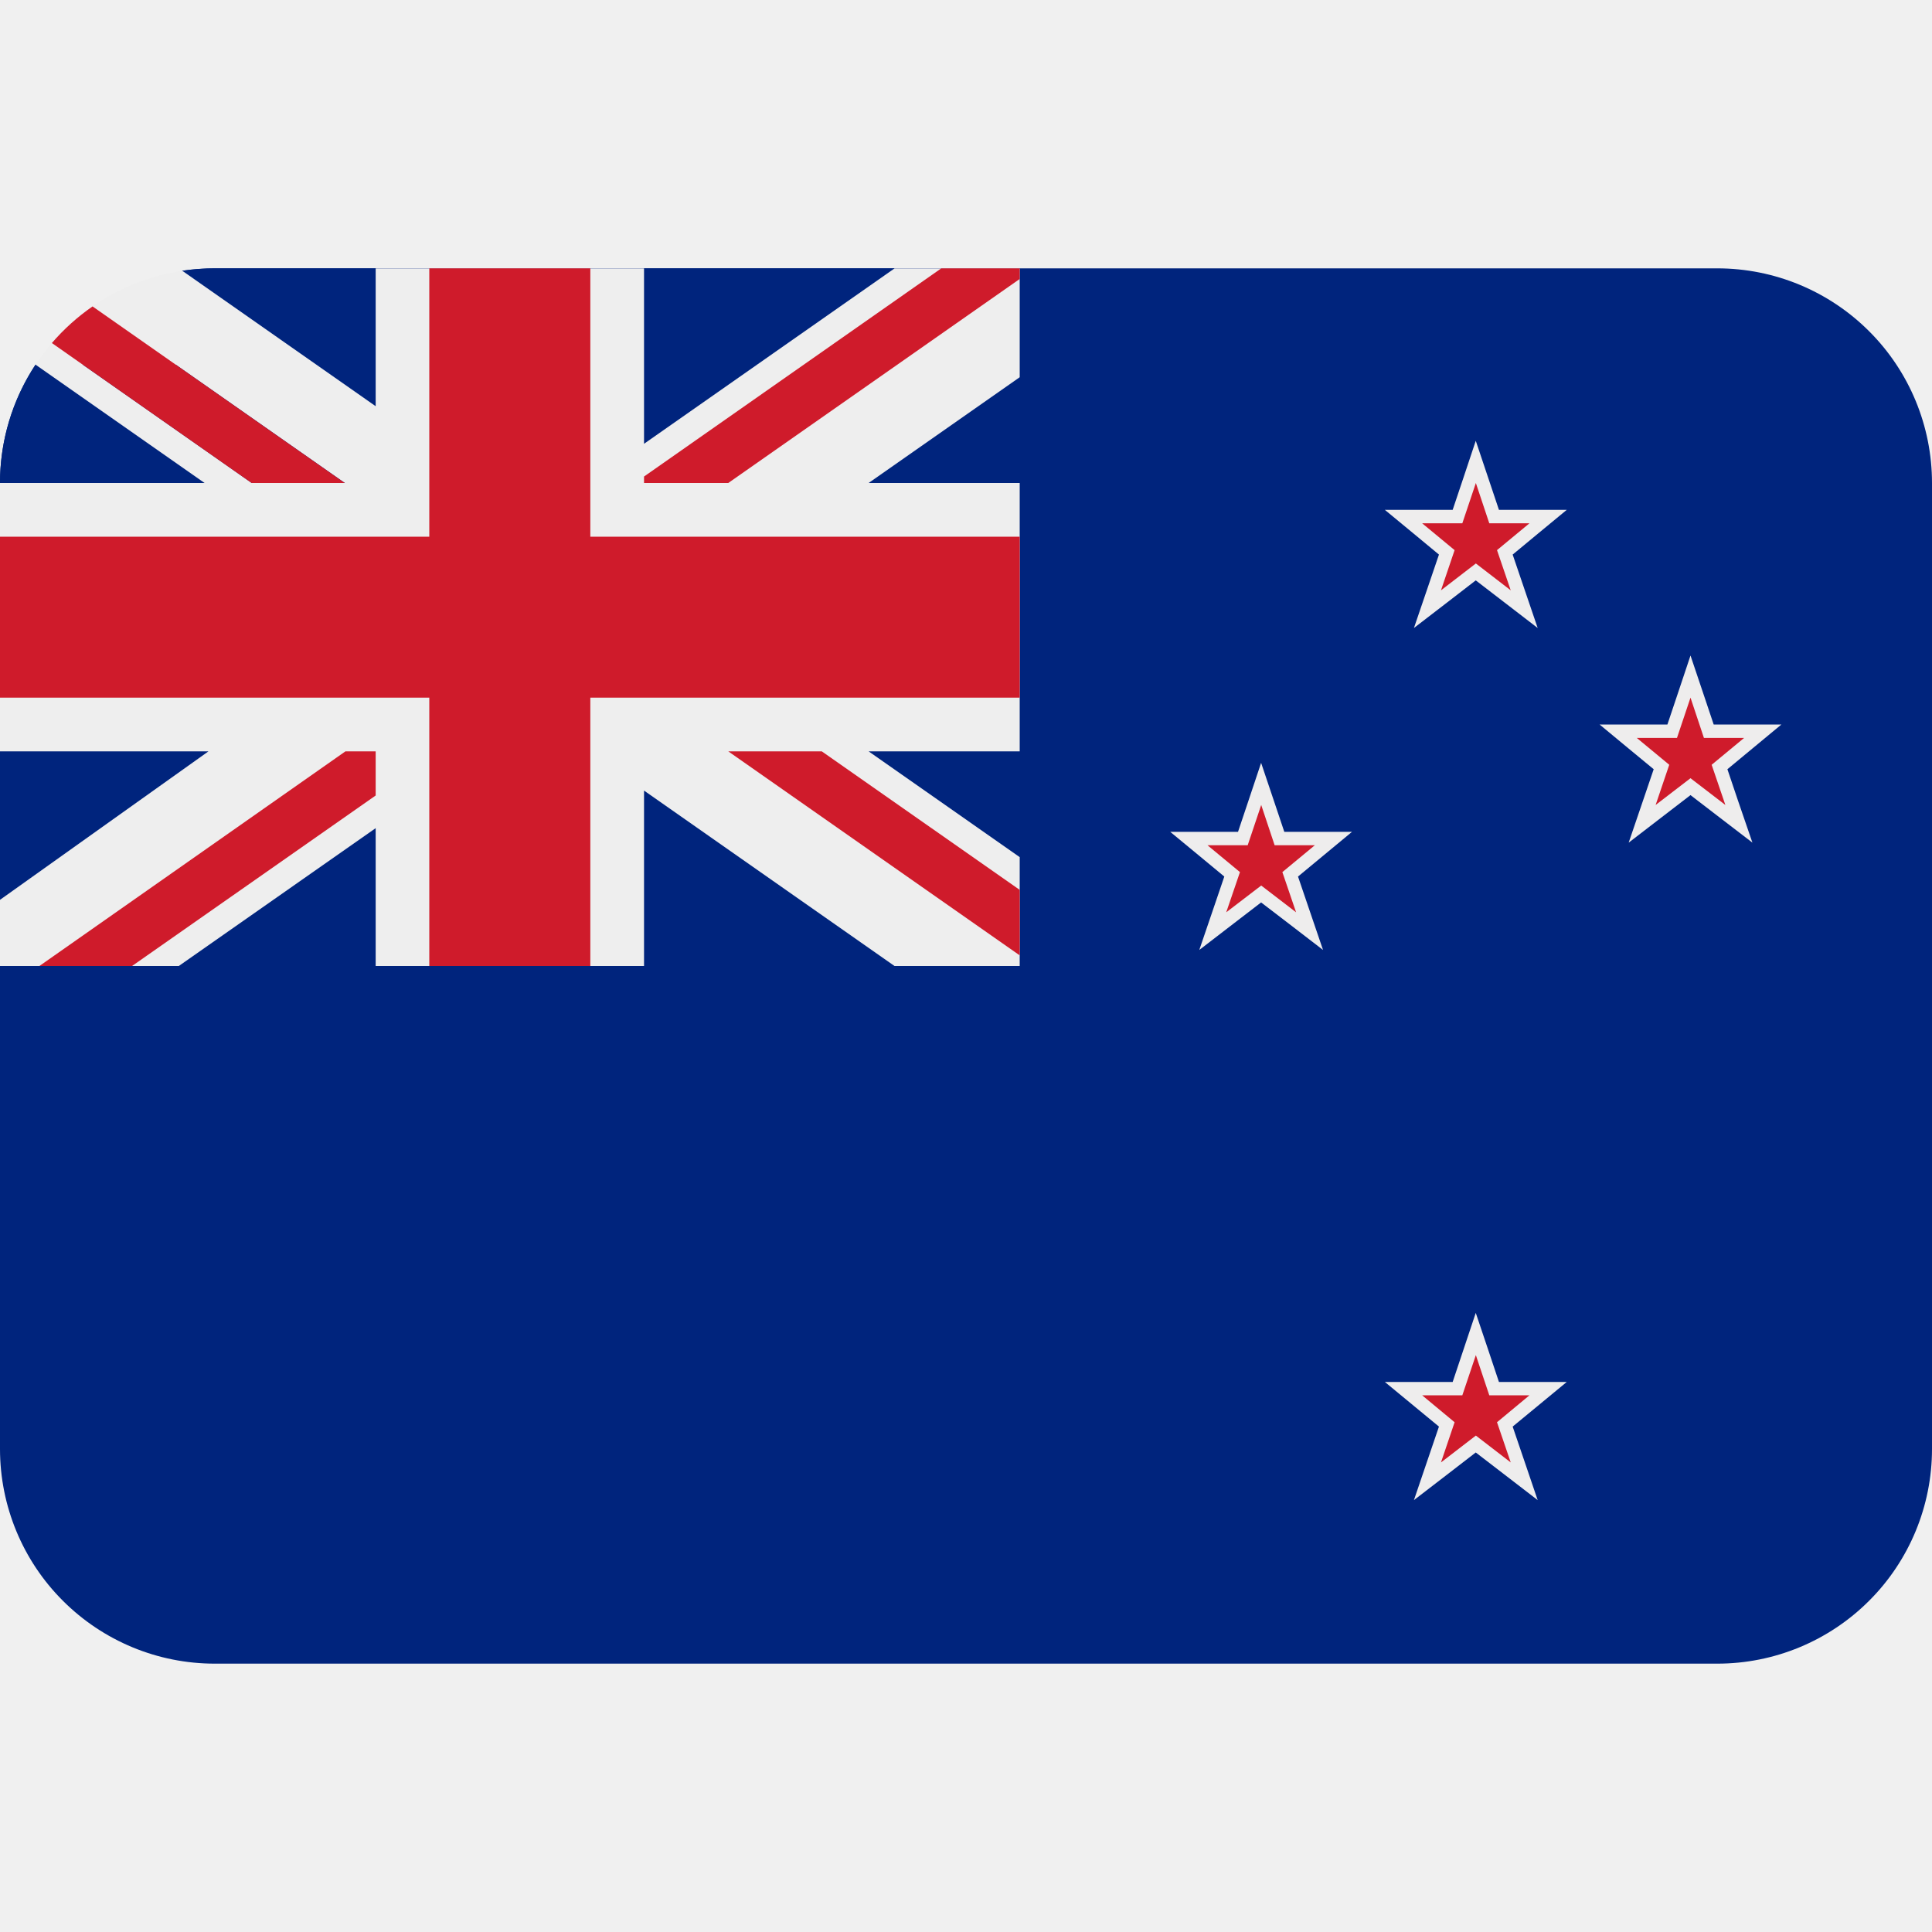
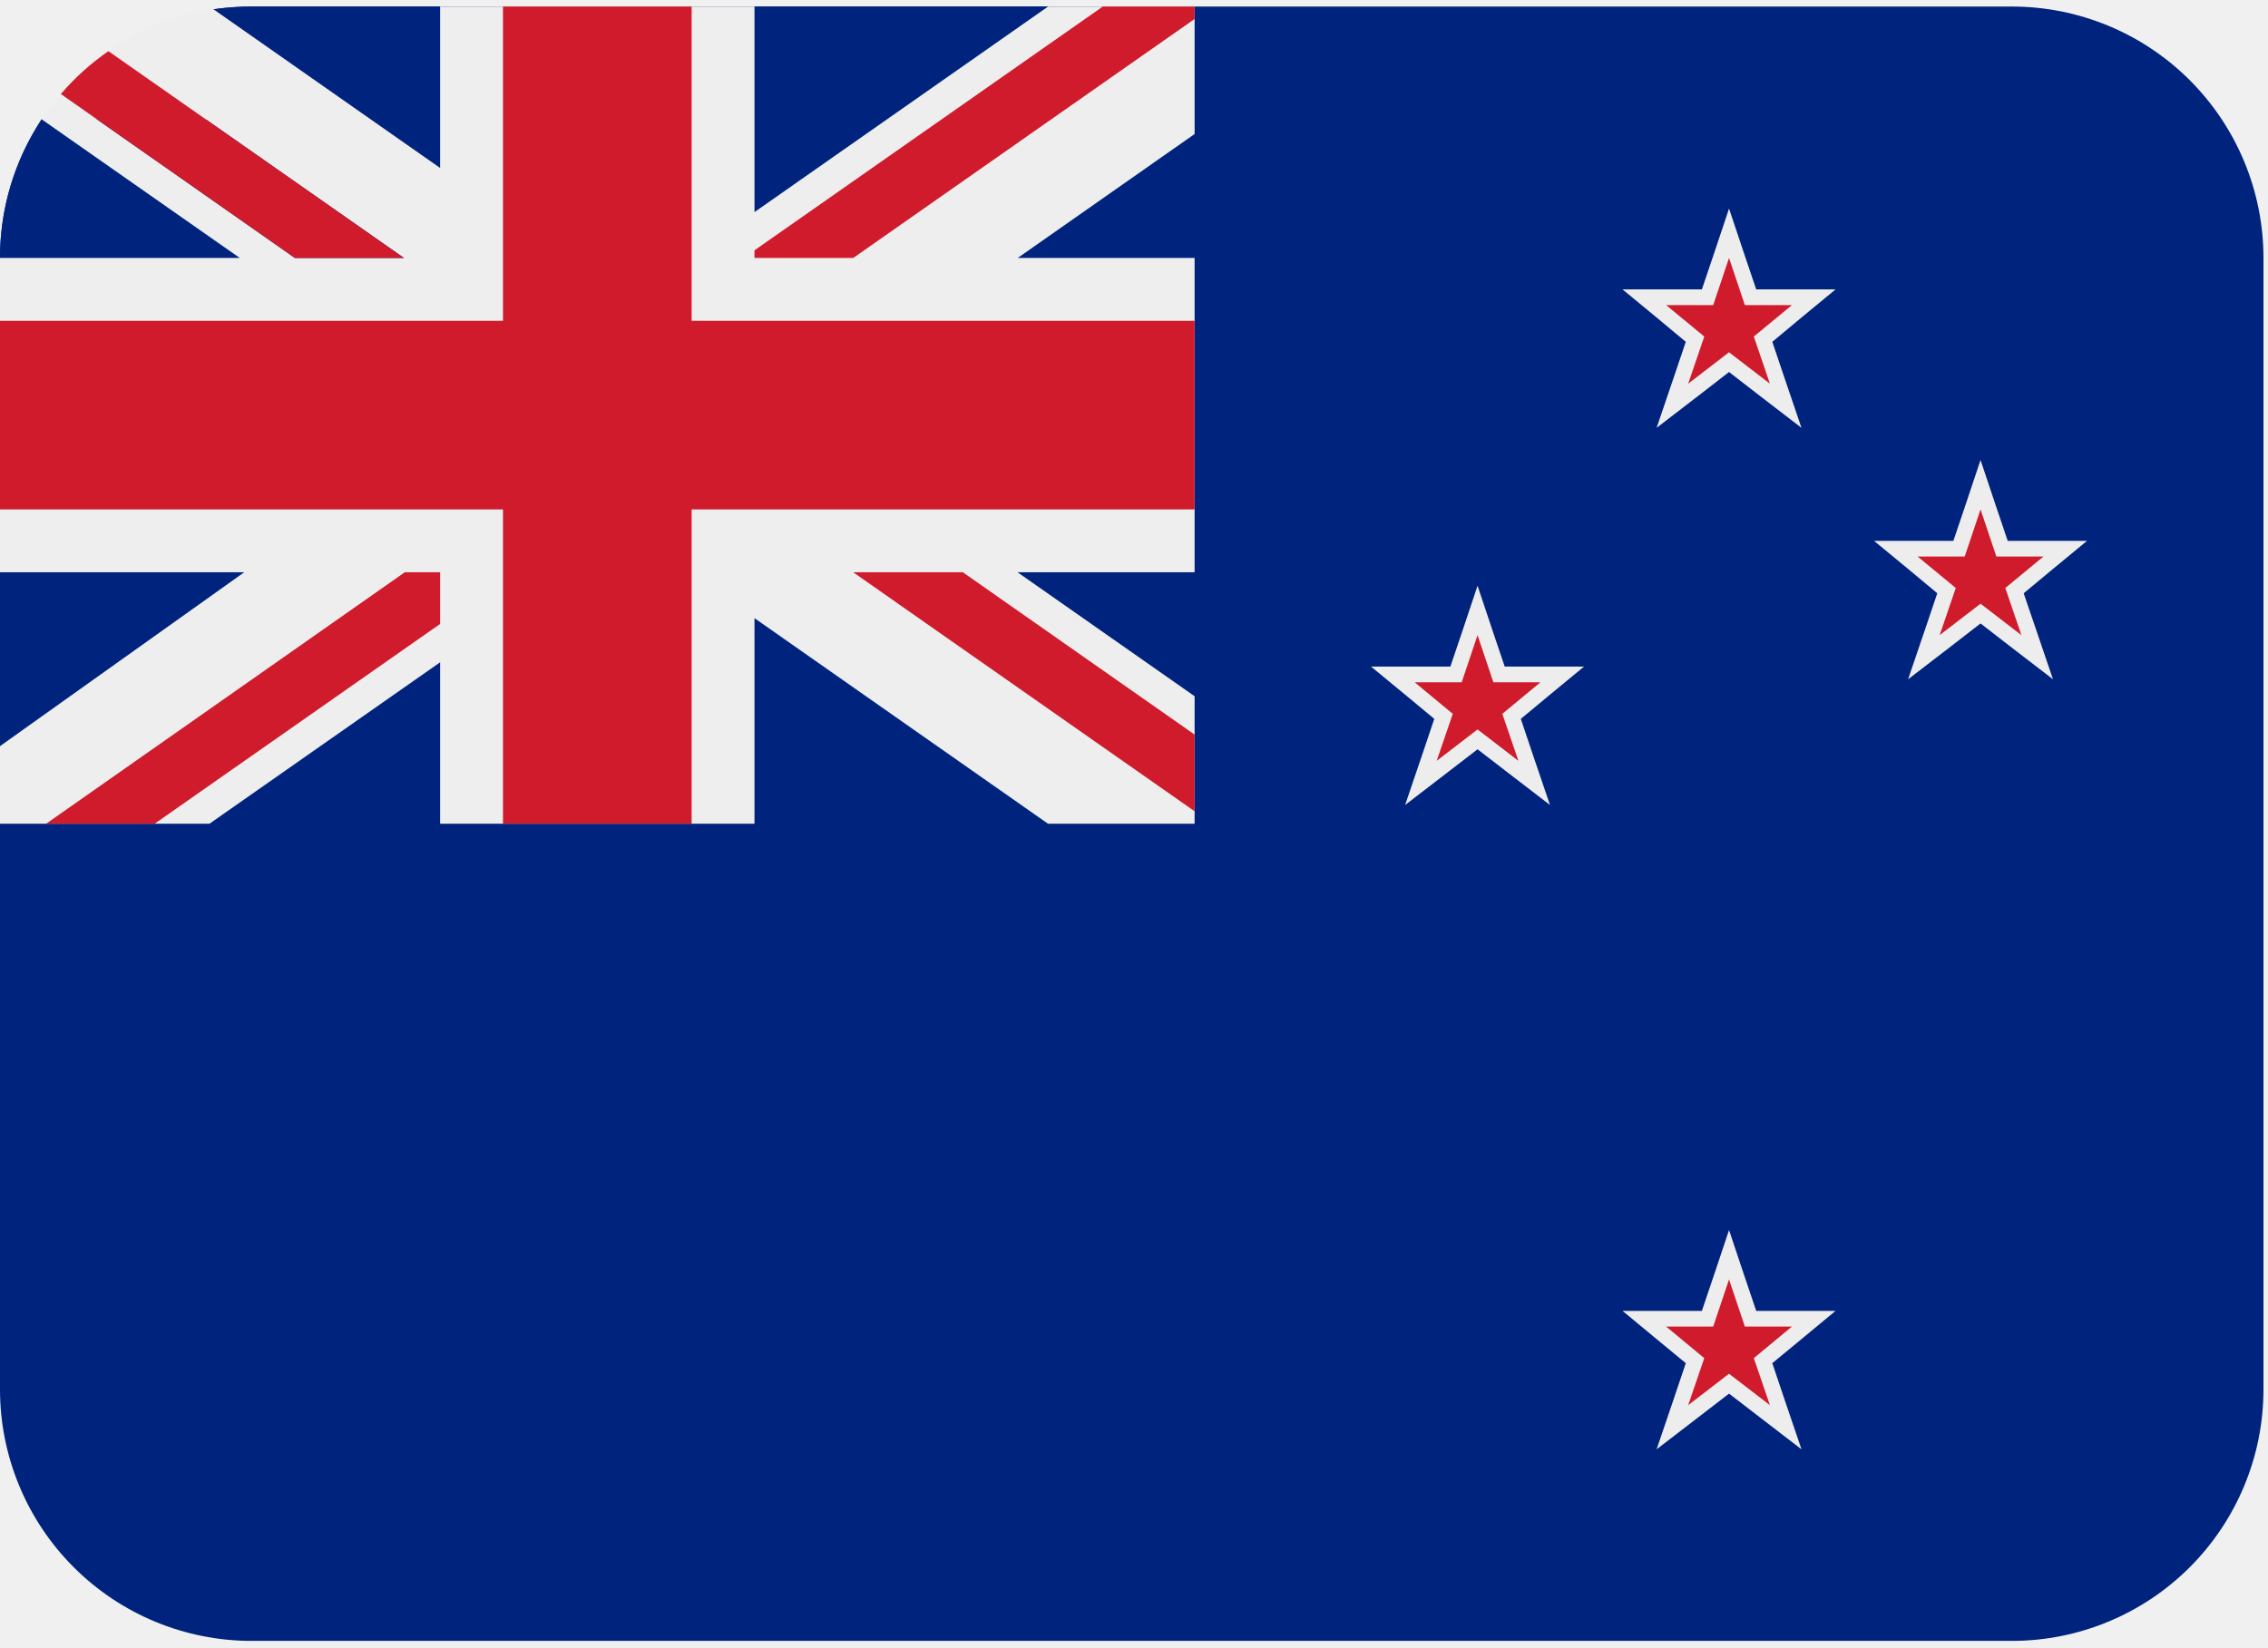
- <svg xmlns="http://www.w3.org/2000/svg" width="100%" height="100%" viewBox="0 0 20 20" fill="none" id="flag_nz">
-   <g clip-path="url(#clip0_130_3953)">
-     <path d="M17.778 2.778H2.222C2.108 2.778 1.996 2.786 1.887 2.803L1.884 3.777L0.368 3.775C0.128 4.139 -0 4.564 6.51086e-08 5V15C6.51086e-08 15.589 0.234 16.155 0.651 16.571C1.068 16.988 1.633 17.222 2.222 17.222H17.778C18.367 17.222 18.932 16.988 19.349 16.571C19.766 16.155 20 15.589 20 15V5C20 4.411 19.766 3.845 19.349 3.429C18.932 3.012 18.367 2.778 17.778 2.778Z" fill="#00247D" />
-     <path d="M16.219 5.278H15.517L15.409 4.956L15.277 4.563L15.146 4.956L15.038 5.278H14.336L14.634 5.524L14.896 5.741L14.785 6.067L14.637 6.501L15.001 6.221L15.277 6.008L15.554 6.221L15.918 6.501L15.77 6.067L15.659 5.741L15.921 5.524L16.219 5.278Z" fill="#EEEDED" />
-     <path d="M15.278 5L15.138 5.417H14.722L15.058 5.695L14.917 6.111L15.278 5.833L15.639 6.111L15.497 5.695L15.833 5.417H15.417L15.278 5Z" fill="#CF1B2B" />
-     <path d="M16.219 14.306H15.517L15.409 13.983L15.277 13.591L15.146 13.983L15.038 14.306H14.336L14.634 14.552L14.896 14.768L14.785 15.094L14.637 15.529L15.001 15.249L15.277 15.036L15.554 15.249L15.918 15.529L15.77 15.094L15.659 14.768L15.921 14.552L16.219 14.306Z" fill="#EEEDED" />
-     <path d="M15.278 14.028L15.138 14.444H14.722L15.058 14.723L14.917 15.139L15.278 14.861L15.639 15.139L15.497 14.723L15.833 14.444H15.417L15.278 14.028Z" fill="#CF1B2B" />
-     <path d="M18.441 7.5H17.74L17.632 7.178L17.5 6.786L17.369 7.178L17.261 7.5H16.559L16.856 7.746L17.119 7.963L17.008 8.289L16.86 8.723L17.224 8.443L17.5 8.231L17.776 8.443L18.141 8.723L17.992 8.289L17.882 7.963L18.144 7.746L18.441 7.5Z" fill="#EEEDED" />
-     <path d="M17.5 7.222L17.36 7.639H16.944L17.28 7.917L17.139 8.333L17.5 8.056L17.861 8.333L17.719 7.917L18.055 7.639H17.639L17.5 7.222Z" fill="#CF1B2B" />
-     <path d="M13.996 8.611H13.295L13.187 8.289L13.055 7.897L12.924 8.289L12.816 8.611H12.114L12.412 8.857L12.674 9.074L12.563 9.4L12.415 9.834L12.779 9.554L13.055 9.342L13.332 9.554L13.696 9.834L13.548 9.4L13.437 9.074L13.699 8.857L13.996 8.611Z" fill="#EEEDED" />
-     <path d="M13.056 8.333L12.916 8.75H12.5L12.836 9.028L12.694 9.444L13.056 9.167L13.417 9.444L13.275 9.028L13.611 8.75H13.195L13.056 8.333Z" fill="#CF1B2B" />
-     <path d="M10.556 10V2.778H2.222C2.044 2.778 1.887 2.803 1.887 2.803L1.884 3.777L0.368 3.775C0.368 3.775 0.344 3.808 0.297 3.889C0.102 4.227 -0 4.61 1.68255e-07 5V10H10.556Z" fill="#00247D" />
-     <path d="M10.556 2.778H9.261L6.667 4.594V2.778H3.889V4.205L1.887 2.803C1.553 2.853 1.235 2.979 0.958 3.172L3.57 5H2.606L0.537 3.551C0.476 3.622 0.419 3.697 0.368 3.775L2.118 5H0V7.778H2.158L0 9.315V10H1.851L3.889 8.573V10H6.667V8.184L9.26 10H10.556V8.873L8.992 7.778H10.556V5H8.992L10.556 3.905V2.778Z" fill="#EEEEEE" />
-     <path d="M6.111 2.778H4.444V5.556H0V7.222H4.444V10H6.111V7.222H10.556V5.556H6.111V2.778Z" fill="#CF1B2B" />
-     <path d="M10.556 2.778H9.744L6.667 4.933V5H7.539L10.556 2.888V2.778ZM0.958 3.172C0.802 3.28 0.661 3.407 0.537 3.551L2.605 5H3.569L0.958 3.172ZM3.576 7.778L0.408 10H1.367L3.889 8.235V7.778H3.576ZM10.556 9.89V9.212L8.507 7.778H7.539L10.556 9.89Z" fill="#CF1B2B" />
+ <svg xmlns="http://www.w3.org/2000/svg" fill="none" viewBox="0 2.448 18.036 13.104" style="max-height: 500px" width="100%" height="100%" id="flag_nz">
+   <g clip-path="url(#clip0_2_11)">
+     <path fill="#00247D" d="M16 2.5H2C1.897 2.5 1.797 2.507 1.698 2.522L1.696 3.4L0.331 3.397C0.115 3.725 -9.48107e-05 4.108 5.85977e-08 4.5V13.5C5.85977e-08 14.03 0.211 14.539 0.586 14.914C0.961 15.289 1.47 15.5 2 15.5H16C16.53 15.5 17.039 15.289 17.414 14.914C17.789 14.539 18 14.03 18 13.5V4.5C18 3.97 17.789 3.461 17.414 3.086C17.039 2.711 16.53 2.5 16 2.5Z" />
+     <path fill="#EEEDED" d="M14.597 4.75H13.966L13.868 4.46L13.75 4.107L13.632 4.46L13.534 4.75H12.903L13.171 4.971L13.406 5.167L13.307 5.46L13.174 5.851L13.502 5.599L13.75 5.407L13.998 5.599L14.326 5.851L14.193 5.46L14.094 5.167L14.329 4.971L14.597 4.75Z" />
+     <path fill="#CF1B2B" d="M13.75 4.5L13.624 4.875H13.25L13.553 5.125L13.425 5.5L13.75 5.25L14.075 5.5L13.947 5.125L14.25 4.875H13.876L13.75 4.5Z" />
+     <path fill="#EEEDED" d="M14.597 12.875H13.966L13.868 12.585L13.75 12.232L13.632 12.585L13.534 12.875H12.903L13.171 13.097L13.406 13.291L13.307 13.585L13.174 13.976L13.502 13.724L13.75 13.533L13.998 13.724L14.326 13.976L14.193 13.585L14.094 13.291L14.329 13.097L14.597 12.875Z" />
+     <path fill="#CF1B2B" d="M13.75 12.625L13.624 13H13.25L13.553 13.251L13.425 13.625L13.75 13.375L14.075 13.625L13.947 13.251L14.25 13H13.876L13.75 12.625Z" />
+     <path fill="#EEEDED" d="M16.597 6.75H15.966L15.868 6.46L15.75 6.107L15.632 6.46L15.534 6.75H14.903L15.171 6.971L15.406 7.167L15.307 7.46L15.174 7.851L15.502 7.599L15.75 7.407L15.998 7.599L16.326 7.851L16.193 7.46L16.093 7.167L16.329 6.971L16.597 6.75Z" />
+     <path fill="#CF1B2B" d="M15.75 6.5L15.624 6.875H15.25L15.553 7.125L15.425 7.5L15.75 7.25L16.075 7.5L15.947 7.125L16.25 6.875H15.876L15.75 6.5Z" />
+     <path fill="#EEEDED" d="M12.597 7.75H11.966L11.868 7.46L11.75 7.107L11.632 7.46L11.534 7.75H10.903L11.171 7.971L11.406 8.166L11.307 8.46L11.174 8.851L11.502 8.599L11.75 8.408L11.998 8.599L12.326 8.851L12.193 8.46L12.094 8.166L12.329 7.971L12.597 7.75Z" />
+     <path fill="#CF1B2B" d="M11.75 7.5L11.624 7.875H11.25L11.553 8.126L11.425 8.5L11.75 8.25L12.075 8.5L11.947 8.126L12.25 7.875H11.876L11.75 7.5Z" />
+     <path fill="#00247D" d="M9.5 9V2.5H2C1.84 2.5 1.698 2.522 1.698 2.522L1.696 3.4L0.331 3.397C0.331 3.397 0.31 3.427 0.268 3.5C0.092 3.804 -0 4.149 1.51429e-07 4.5V9H9.5Z" />
+     <path fill="#EEEEEE" d="M9.5 2.5H8.335L6 4.135V2.5H3.5V3.784L1.698 2.522C1.397 2.567 1.111 2.681 0.862 2.855L3.213 4.5H2.345L0.483 3.196C0.428 3.26 0.378 3.327 0.331 3.397L1.907 4.5H0V7H1.942L0 8.383V9H1.666L3.5 7.716V9H6V7.365L8.334 9H9.5V7.986L8.092 7H9.5V4.5H8.093L9.5 3.514V2.5Z" />
+     <path fill="#CF1B2B" d="M5.5 2.5H4V5H0V6.5H4V9H5.5V6.5H9.5V5H5.5V2.5Z" />
+     <path fill="#CF1B2B" d="M9.5 2.5H8.77L6 4.439V4.5H6.785L9.5 2.599V2.5ZM0.862 2.855C0.722 2.952 0.595 3.066 0.484 3.196L2.345 4.5H3.212L0.862 2.855ZM3.219 7L0.367 9H1.23L3.5 7.411V7H3.219ZM9.5 8.901V8.291L7.657 7H6.785L9.5 8.901Z" />
  </g>
  <defs>
-     <clipPath id="clip0_130_3953">
-       <rect width="20" height="20" fill="white" />
+     <clipPath id="clip0_2_11">
+       <rect fill="white" height="20" width="20" />
    </clipPath>
  </defs>
</svg>
